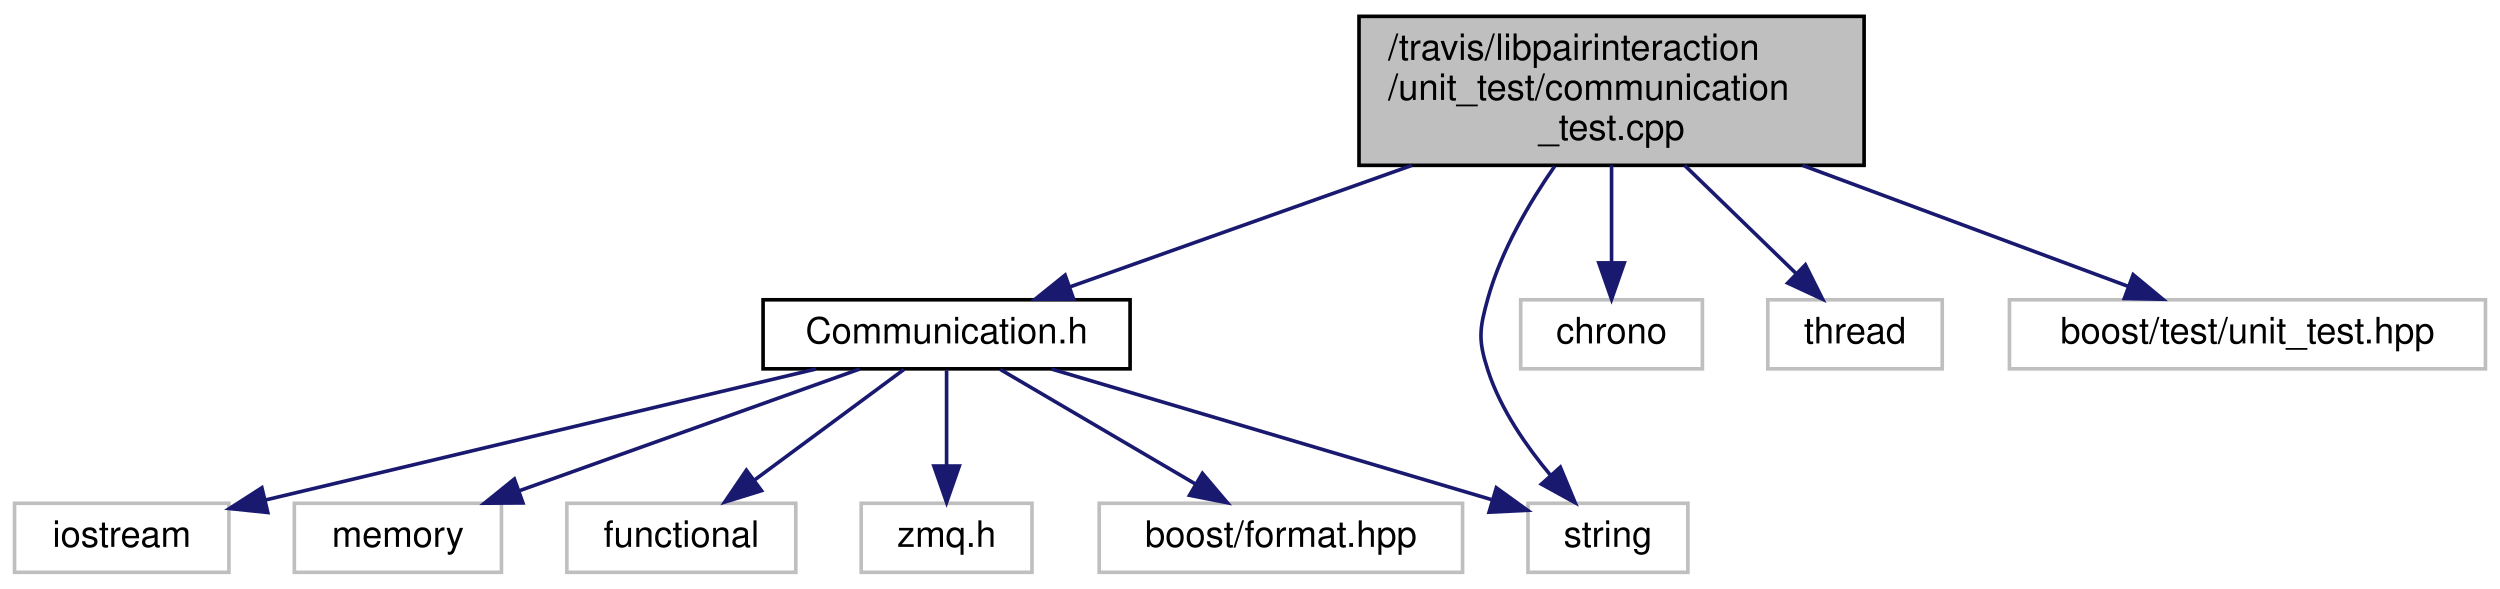
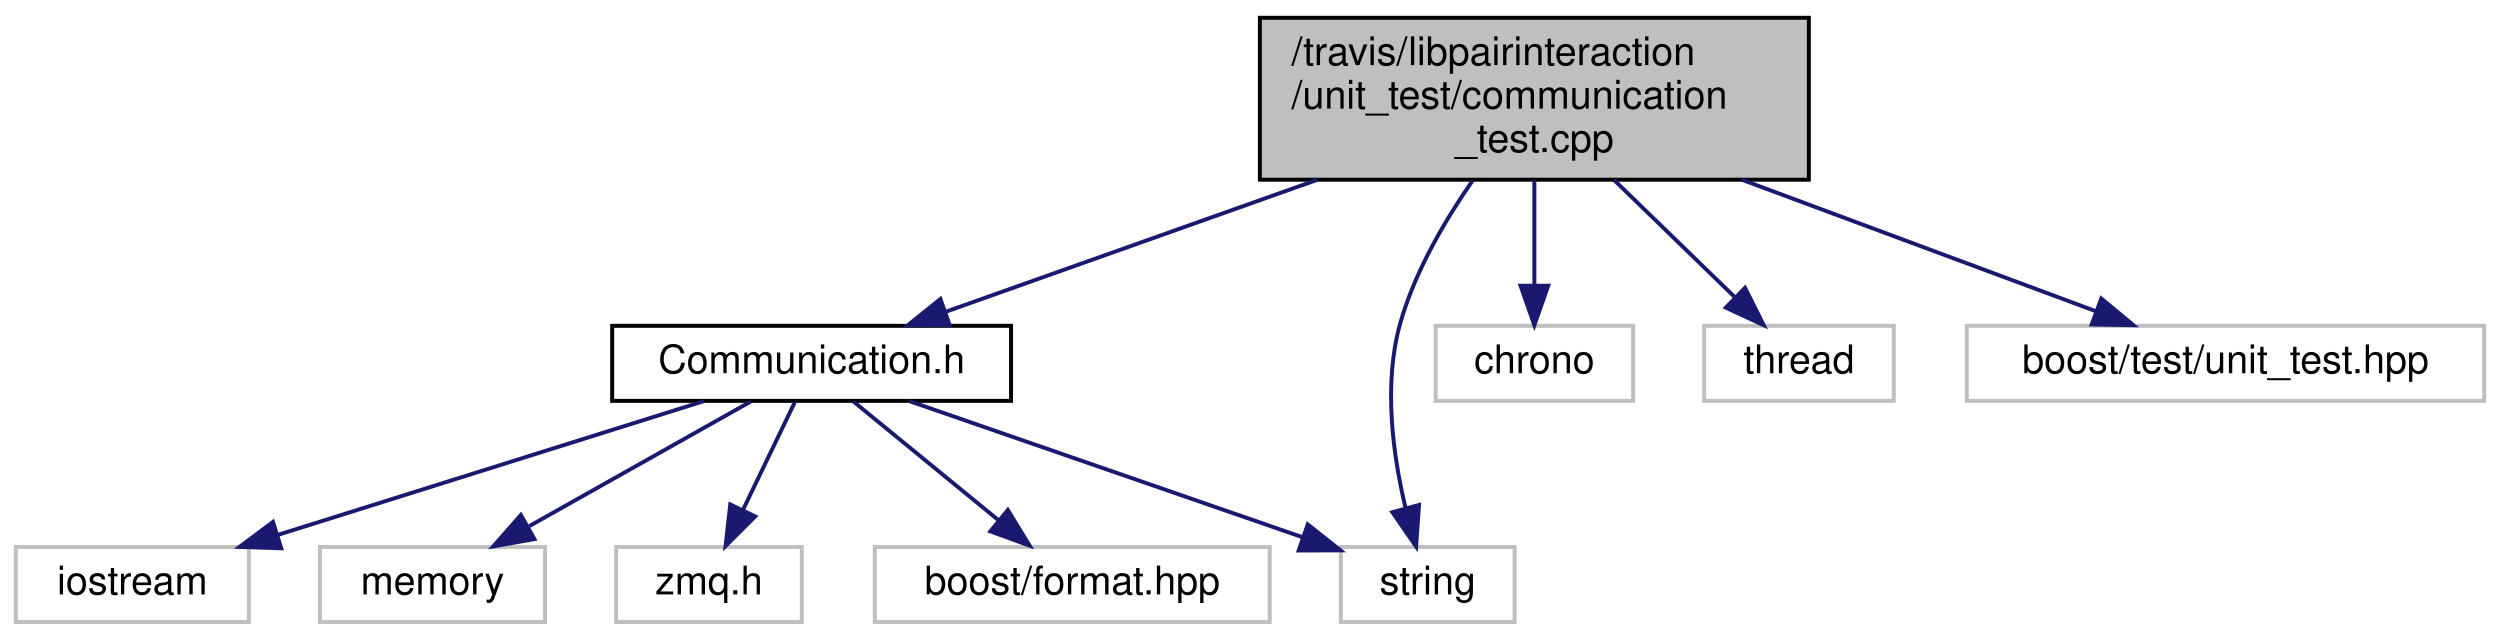
- <svg xmlns="http://www.w3.org/2000/svg" xmlns:xlink="http://www.w3.org/1999/xlink" width="688pt" height="162pt" viewBox="0.00 0.00 688.00 162.00">
+ <svg xmlns="http://www.w3.org/2000/svg" xmlns:xlink="http://www.w3.org/1999/xlink" width="633pt" height="162pt" viewBox="0.00 0.00 633.00 162.00">
  <g id="graph0" class="graph" transform="scale(1 1) rotate(0) translate(4 158)">
    <g id="node1" class="node">
-       <polygon fill="#bfbfbf" stroke="black" points="370,-112.5 370,-153.5 509,-153.5 509,-112.5 370,-112.5" />
-       <text text-anchor="start" x="378" y="-141.5" font-family="Helvetica,sans-Serif" font-size="10.00">/travis/libpairinteraction</text>
-       <text text-anchor="start" x="378" y="-130.5" font-family="Helvetica,sans-Serif" font-size="10.00">/unit_test/communication</text>
-       <text text-anchor="middle" x="439.5" y="-119.5" font-family="Helvetica,sans-Serif" font-size="10.00">_test.cpp</text>
+       <polygon fill="#bfbfbf" stroke="black" points="315,-112.5 315,-153.5 454,-153.5 454,-112.5 315,-112.5" />
+       <text text-anchor="start" x="323" y="-141.5" font-family="Helvetica,sans-Serif" font-size="10.00">/travis/libpairinteraction</text>
+       <text text-anchor="start" x="323" y="-130.5" font-family="Helvetica,sans-Serif" font-size="10.00">/unit_test/communication</text>
+       <text text-anchor="middle" x="384.5" y="-119.5" font-family="Helvetica,sans-Serif" font-size="10.00">_test.cpp</text>
    </g>
    <g id="node2" class="node">
      <g id="a_node2">
        <a xlink:href="Communication_8h.html" target="_top" xlink:title="Communication.h">
-           <polygon fill="none" stroke="black" points="206,-56.5 206,-75.5 307,-75.5 307,-56.5 206,-56.5" />
-           <text text-anchor="middle" x="256.5" y="-63.5" font-family="Helvetica,sans-Serif" font-size="10.00">Communication.h</text>
+           <polygon fill="none" stroke="black" points="151,-56.5 151,-75.5 252,-75.5 252,-56.5 151,-56.5" />
+           <text text-anchor="middle" x="201.5" y="-63.5" font-family="Helvetica,sans-Serif" font-size="10.00">Communication.h</text>
        </a>
      </g>
    </g>
    <g id="edge1" class="edge">
-       <path fill="none" stroke="midnightblue" d="M384.594,-112.498C353.974,-101.622 316.807,-88.421 290.413,-79.046" />
-       <polygon fill="midnightblue" stroke="midnightblue" points="291.455,-75.701 280.86,-75.653 289.112,-82.298 291.455,-75.701" />
+       <path fill="none" stroke="midnightblue" d="M329.594,-112.498C298.974,-101.622 261.807,-88.421 235.413,-79.046" />
+       <polygon fill="midnightblue" stroke="midnightblue" points="236.455,-75.701 225.86,-75.653 234.112,-82.298 236.455,-75.701" />
    </g>
-     <g id="node6" class="node">
-       <polygon fill="none" stroke="#bfbfbf" points="416.5,-0.5 416.5,-19.5 460.5,-19.5 460.5,-0.5 416.5,-0.5" />
-       <text text-anchor="middle" x="438.5" y="-7.5" font-family="Helvetica,sans-Serif" font-size="10.00">string</text>
+     <g id="node5" class="node">
+       <polygon fill="none" stroke="#bfbfbf" points="335.5,-0.5 335.5,-19.5 379.5,-19.5 379.5,-0.5 335.5,-0.5" />
+       <text text-anchor="middle" x="357.5" y="-7.5" font-family="Helvetica,sans-Serif" font-size="10.00">string</text>
+     </g>
+     <g id="edge8" class="edge">
+       <path fill="none" stroke="midnightblue" d="M368.843,-112.25C361.75,-102.051 354.147,-89.034 350.5,-76 346.199,-60.63 348.736,-42.532 351.895,-29.341" />
+       <polygon fill="midnightblue" stroke="midnightblue" points="355.302,-30.152 354.56,-19.583 348.549,-28.308 355.302,-30.152" />
+     </g>
+     <g id="node8" class="node">
+       <polygon fill="none" stroke="#bfbfbf" points="359.5,-56.5 359.5,-75.5 409.5,-75.5 409.5,-56.5 359.5,-56.5" />
+       <text text-anchor="middle" x="384.5" y="-63.5" font-family="Helvetica,sans-Serif" font-size="10.00">chrono</text>
+     </g>
+     <g id="edge7" class="edge">
+       <path fill="none" stroke="midnightblue" d="M384.5,-112.498C384.5,-104.065 384.5,-94.235 384.5,-85.874" />
+       <polygon fill="midnightblue" stroke="midnightblue" points="388,-85.653 384.5,-75.653 381,-85.653 388,-85.653" />
+     </g>
+     <g id="node9" class="node">
+       <polygon fill="none" stroke="#bfbfbf" points="427.5,-56.5 427.5,-75.5 475.5,-75.5 475.5,-56.5 427.5,-56.5" />
+       <text text-anchor="middle" x="451.5" y="-63.5" font-family="Helvetica,sans-Serif" font-size="10.00">thread</text>
    </g>
    <g id="edge9" class="edge">
-       <path fill="none" stroke="midnightblue" d="M423.843,-112.25C416.75,-102.051 409.147,-89.034 405.5,-76 403.105,-67.44 402.734,-64.448 405.5,-56 408.99,-45.34 416.073,-35.117 422.786,-27.117" />
-       <polygon fill="midnightblue" stroke="midnightblue" points="425.404,-29.439 429.48,-19.66 420.195,-24.763 425.404,-29.439" />
-     </g>
-     <g id="node9" class="node">
-       <polygon fill="none" stroke="#bfbfbf" points="414.5,-56.5 414.5,-75.5 464.5,-75.5 464.5,-56.5 414.5,-56.5" />
-       <text text-anchor="middle" x="439.5" y="-63.5" font-family="Helvetica,sans-Serif" font-size="10.00">chrono</text>
-     </g>
-     <g id="edge8" class="edge">
-       <path fill="none" stroke="midnightblue" d="M439.5,-112.498C439.5,-104.065 439.5,-94.235 439.5,-85.874" />
-       <polygon fill="midnightblue" stroke="midnightblue" points="443,-85.653 439.5,-75.653 436,-85.653 443,-85.653" />
+       <path fill="none" stroke="midnightblue" d="M404.602,-112.498C414.381,-103.011 425.983,-91.756 435.2,-82.813" />
+       <polygon fill="midnightblue" stroke="midnightblue" points="437.841,-85.128 442.581,-75.653 432.967,-80.104 437.841,-85.128" />
    </g>
    <g id="node10" class="node">
-       <polygon fill="none" stroke="#bfbfbf" points="482.5,-56.5 482.5,-75.5 530.5,-75.5 530.5,-56.5 482.5,-56.5" />
-       <text text-anchor="middle" x="506.5" y="-63.5" font-family="Helvetica,sans-Serif" font-size="10.00">thread</text>
+       <polygon fill="none" stroke="#bfbfbf" points="494,-56.5 494,-75.5 625,-75.5 625,-56.5 494,-56.5" />
+       <text text-anchor="middle" x="559.5" y="-63.5" font-family="Helvetica,sans-Serif" font-size="10.00">boost/test/unit_test.hpp</text>
    </g>
    <g id="edge10" class="edge">
-       <path fill="none" stroke="midnightblue" d="M459.602,-112.498C469.381,-103.011 480.983,-91.756 490.2,-82.813" />
-       <polygon fill="midnightblue" stroke="midnightblue" points="492.841,-85.128 497.581,-75.653 487.967,-80.104 492.841,-85.128" />
-     </g>
-     <g id="node11" class="node">
-       <polygon fill="none" stroke="#bfbfbf" points="549,-56.5 549,-75.5 680,-75.5 680,-56.5 549,-56.5" />
-       <text text-anchor="middle" x="614.5" y="-63.5" font-family="Helvetica,sans-Serif" font-size="10.00">boost/test/unit_test.hpp</text>
-     </g>
-     <g id="edge11" class="edge">
-       <path fill="none" stroke="midnightblue" d="M492.006,-112.498C521.158,-101.67 556.516,-88.537 581.736,-79.17" />
-       <polygon fill="midnightblue" stroke="midnightblue" points="583.049,-82.415 591.205,-75.653 580.612,-75.853 583.049,-82.415" />
+       <path fill="none" stroke="midnightblue" d="M437.006,-112.498C466.158,-101.67 501.516,-88.537 526.736,-79.17" />
+       <polygon fill="midnightblue" stroke="midnightblue" points="528.049,-82.415 536.205,-75.653 525.612,-75.853 528.049,-82.415" />
    </g>
    <g id="node3" class="node">
      <polygon fill="none" stroke="#bfbfbf" points="0,-0.5 0,-19.5 59,-19.5 59,-0.5 0,-0.5" />
      <text text-anchor="middle" x="29.5" y="-7.5" font-family="Helvetica,sans-Serif" font-size="10.00">iostream</text>
    </g>
    <g id="edge2" class="edge">
-       <path fill="none" stroke="midnightblue" d="M220.531,-56.444C179.213,-46.615 111.637,-30.539 68.92,-20.377" />
-       <polygon fill="midnightblue" stroke="midnightblue" points="69.69,-16.963 59.152,-18.054 68.07,-23.773 69.69,-16.963" />
+       <path fill="none" stroke="midnightblue" d="M174.246,-56.444C145.059,-47.28 98.579,-32.688 66.191,-22.519" />
+       <polygon fill="midnightblue" stroke="midnightblue" points="67.216,-19.173 56.626,-19.516 65.119,-25.851 67.216,-19.173" />
    </g>
    <g id="node4" class="node">
      <polygon fill="none" stroke="#bfbfbf" points="77,-0.5 77,-19.5 134,-19.5 134,-0.5 77,-0.5" />
      <text text-anchor="middle" x="105.5" y="-7.5" font-family="Helvetica,sans-Serif" font-size="10.00">memory</text>
    </g>
    <g id="edge3" class="edge">
-       <path fill="none" stroke="midnightblue" d="M232.574,-56.444C207.281,-47.399 167.198,-33.064 138.82,-22.916" />
-       <polygon fill="midnightblue" stroke="midnightblue" points="139.909,-19.588 129.314,-19.516 137.552,-26.179 139.909,-19.588" />
-     </g>
-     <g id="node5" class="node">
-       <polygon fill="none" stroke="#bfbfbf" points="152,-0.5 152,-19.5 215,-19.5 215,-0.5 152,-0.5" />
-       <text text-anchor="middle" x="183.5" y="-7.5" font-family="Helvetica,sans-Serif" font-size="10.00">functional</text>
+       <path fill="none" stroke="midnightblue" d="M186.076,-56.324C170.96,-47.822 147.685,-34.729 130.029,-24.797" />
+       <polygon fill="midnightblue" stroke="midnightblue" points="131.317,-21.507 120.886,-19.654 127.886,-27.608 131.317,-21.507" />
    </g>
    <g id="edge4" class="edge">
-       <path fill="none" stroke="midnightblue" d="M244.771,-56.324C233.663,-48.107 216.758,-35.602 203.517,-25.807" />
-       <polygon fill="midnightblue" stroke="midnightblue" points="205.563,-22.967 195.442,-19.834 201.4,-28.595 205.563,-22.967" />
+       <path fill="none" stroke="midnightblue" d="M226.219,-56.444C253.117,-47.133 296.209,-32.216 325.631,-22.032" />
+       <polygon fill="midnightblue" stroke="midnightblue" points="327.114,-25.222 335.419,-18.643 324.824,-18.607 327.114,-25.222" />
+     </g>
+     <g id="node6" class="node">
+       <polygon fill="none" stroke="#bfbfbf" points="152,-0.5 152,-19.5 199,-19.5 199,-0.5 152,-0.5" />
+       <text text-anchor="middle" x="175.5" y="-7.5" font-family="Helvetica,sans-Serif" font-size="10.00">zmq.h</text>
    </g>
    <g id="edge5" class="edge">
-       <path fill="none" stroke="midnightblue" d="M285.338,-56.444C318.312,-46.66 372.143,-30.688 406.416,-20.519" />
-       <polygon fill="midnightblue" stroke="midnightblue" points="407.789,-23.763 416.38,-17.563 405.798,-17.052 407.789,-23.763" />
+       <path fill="none" stroke="midnightblue" d="M197.207,-56.083C193.648,-48.691 188.478,-37.953 184.076,-28.811" />
+       <polygon fill="midnightblue" stroke="midnightblue" points="187.205,-27.243 179.713,-19.751 180.898,-30.279 187.205,-27.243" />
    </g>
    <g id="node7" class="node">
-       <polygon fill="none" stroke="#bfbfbf" points="233,-0.5 233,-19.5 280,-19.5 280,-0.5 233,-0.5" />
-       <text text-anchor="middle" x="256.5" y="-7.5" font-family="Helvetica,sans-Serif" font-size="10.00">zmq.h</text>
+       <polygon fill="none" stroke="#bfbfbf" points="217.5,-0.5 217.5,-19.5 317.5,-19.5 317.5,-0.5 217.5,-0.5" />
+       <text text-anchor="middle" x="267.5" y="-7.5" font-family="Helvetica,sans-Serif" font-size="10.00">boost/format.hpp</text>
    </g>
    <g id="edge6" class="edge">
-       <path fill="none" stroke="midnightblue" d="M256.5,-56.083C256.5,-49.006 256.5,-38.861 256.5,-29.986" />
-       <polygon fill="midnightblue" stroke="midnightblue" points="260,-29.751 256.5,-19.751 253,-29.751 260,-29.751" />
-     </g>
-     <g id="node8" class="node">
-       <polygon fill="none" stroke="#bfbfbf" points="298.5,-0.5 298.5,-19.5 398.5,-19.5 398.5,-0.5 298.5,-0.5" />
-       <text text-anchor="middle" x="348.5" y="-7.5" font-family="Helvetica,sans-Serif" font-size="10.00">boost/format.hpp</text>
-     </g>
-     <g id="edge7" class="edge">
-       <path fill="none" stroke="midnightblue" d="M271.281,-56.324C285.767,-47.822 308.073,-34.729 324.993,-24.797" />
-       <polygon fill="midnightblue" stroke="midnightblue" points="326.903,-27.735 333.755,-19.654 323.359,-21.698 326.903,-27.735" />
+       <path fill="none" stroke="midnightblue" d="M212.104,-56.324C221.956,-48.263 236.851,-36.077 248.715,-26.369" />
+       <polygon fill="midnightblue" stroke="midnightblue" points="251.18,-28.875 256.703,-19.834 246.747,-23.457 251.18,-28.875" />
    </g>
  </g>
</svg>
